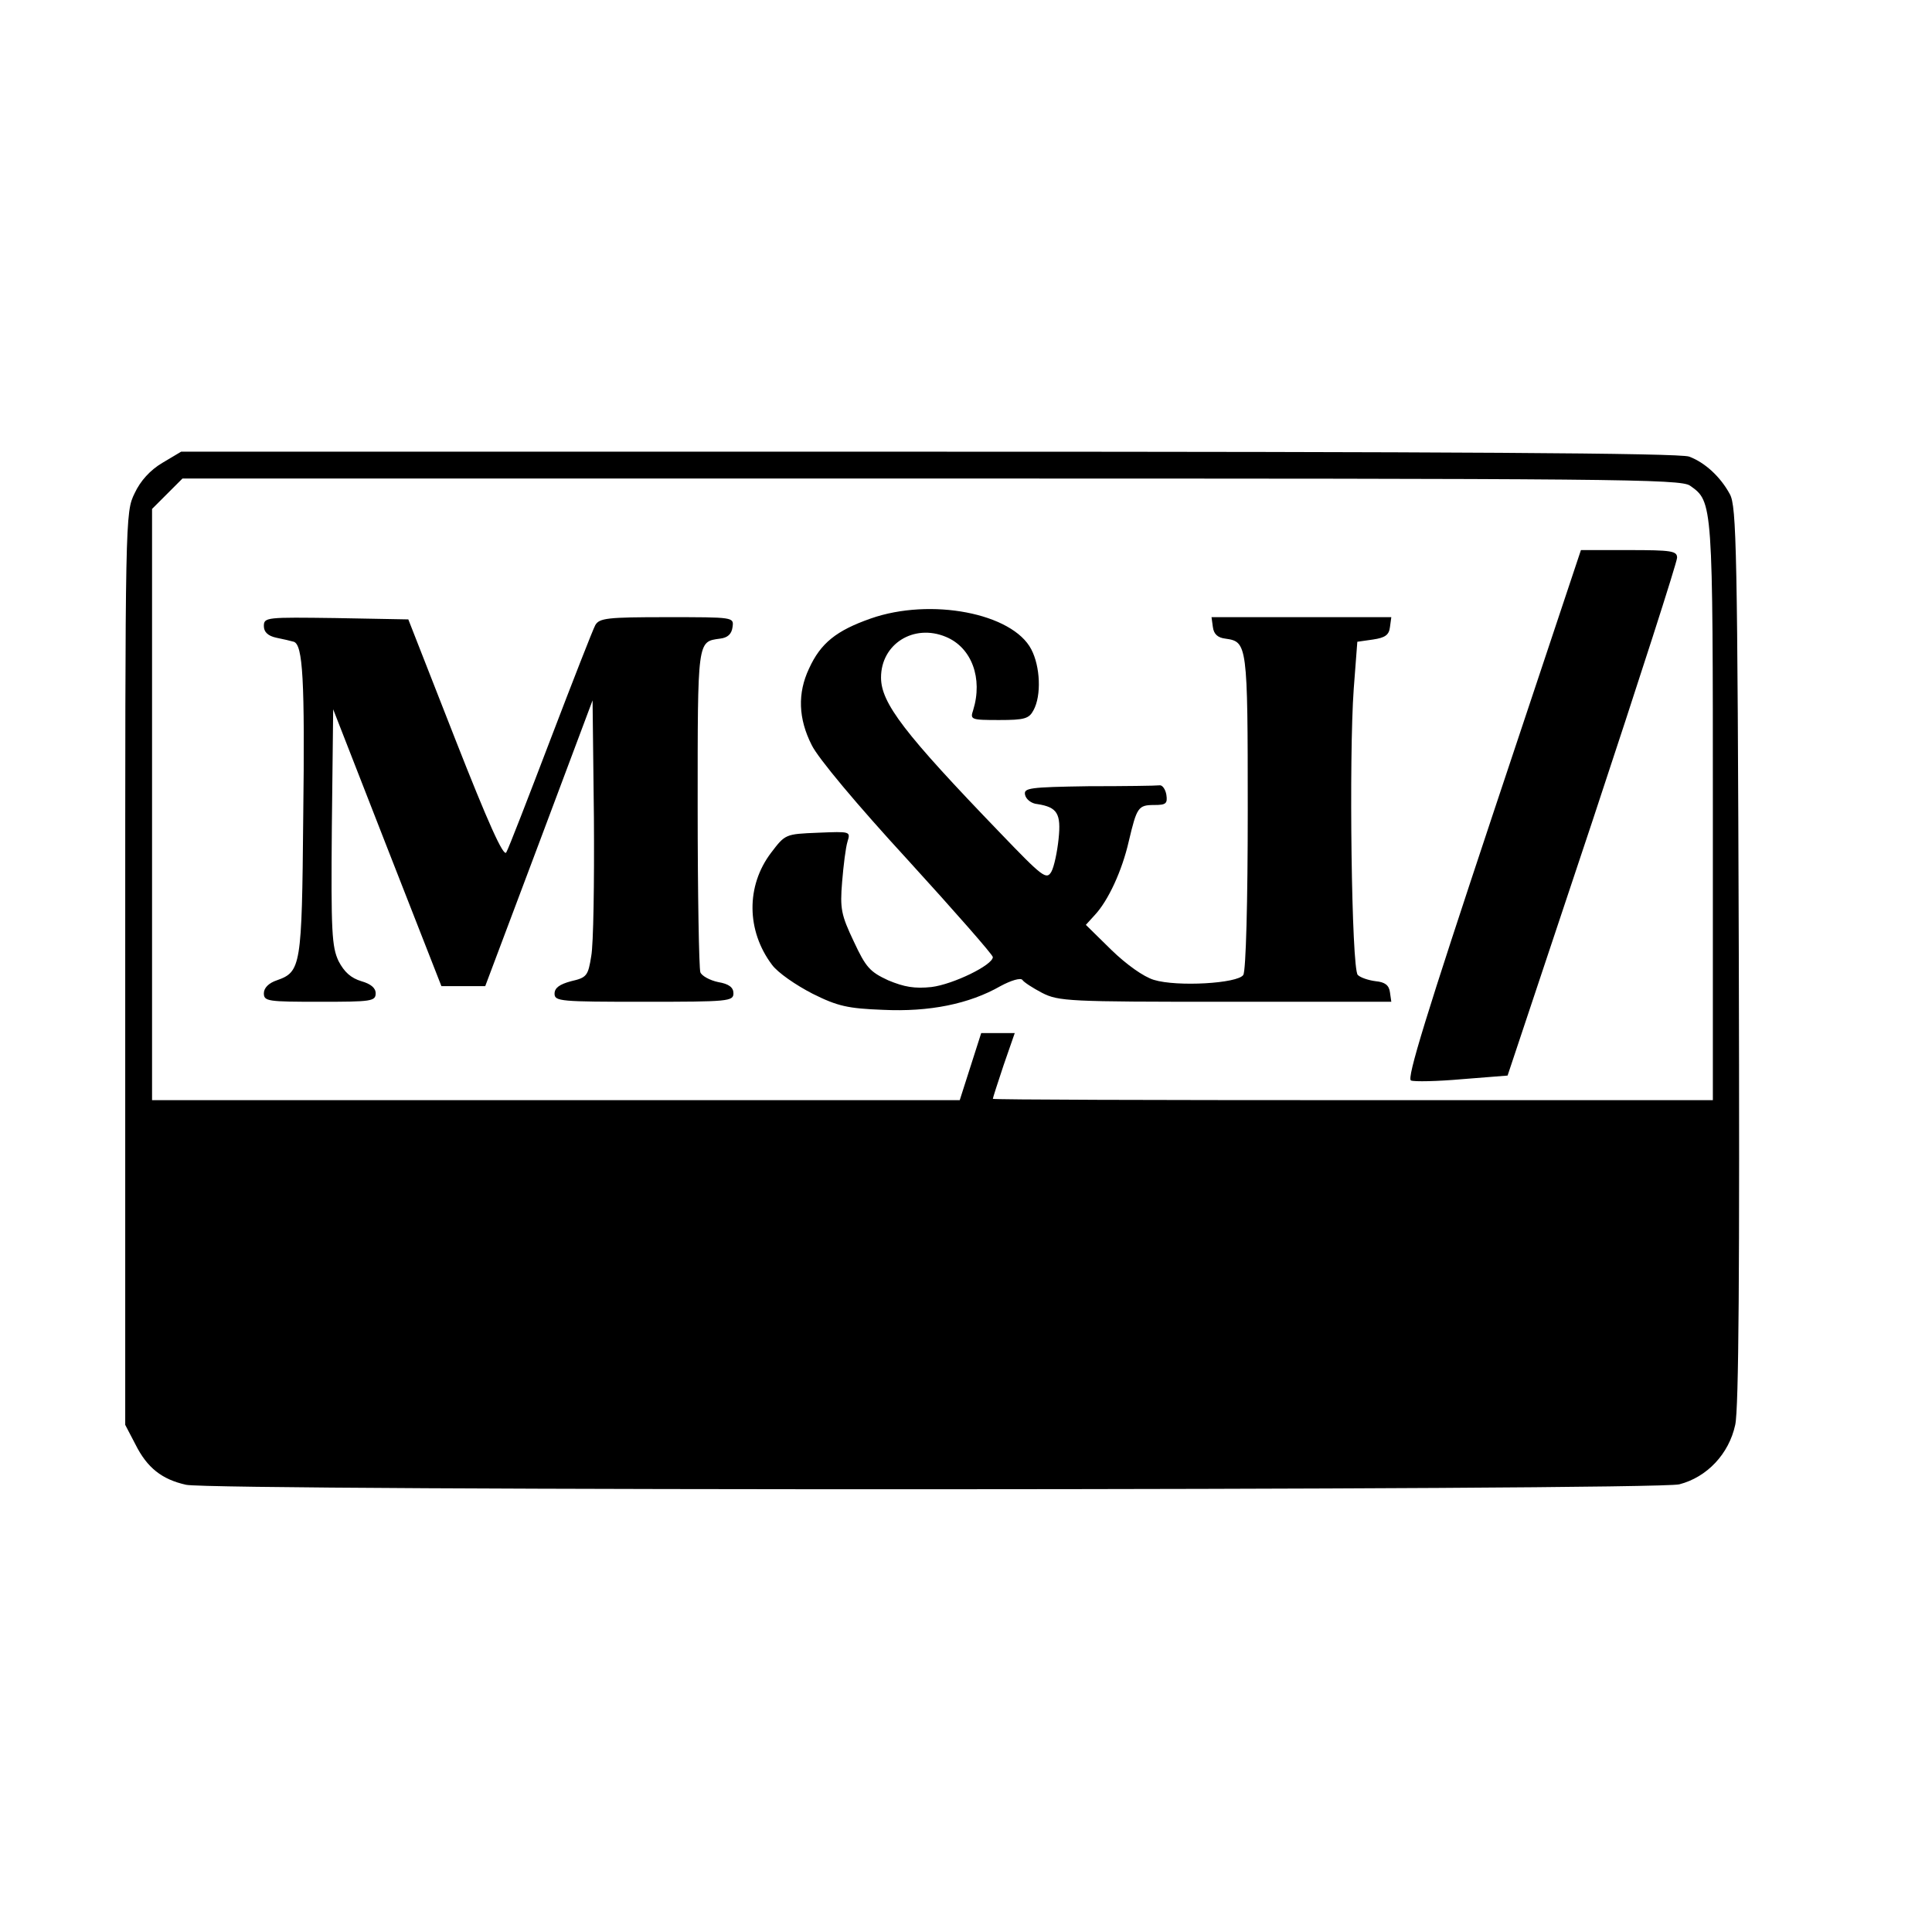
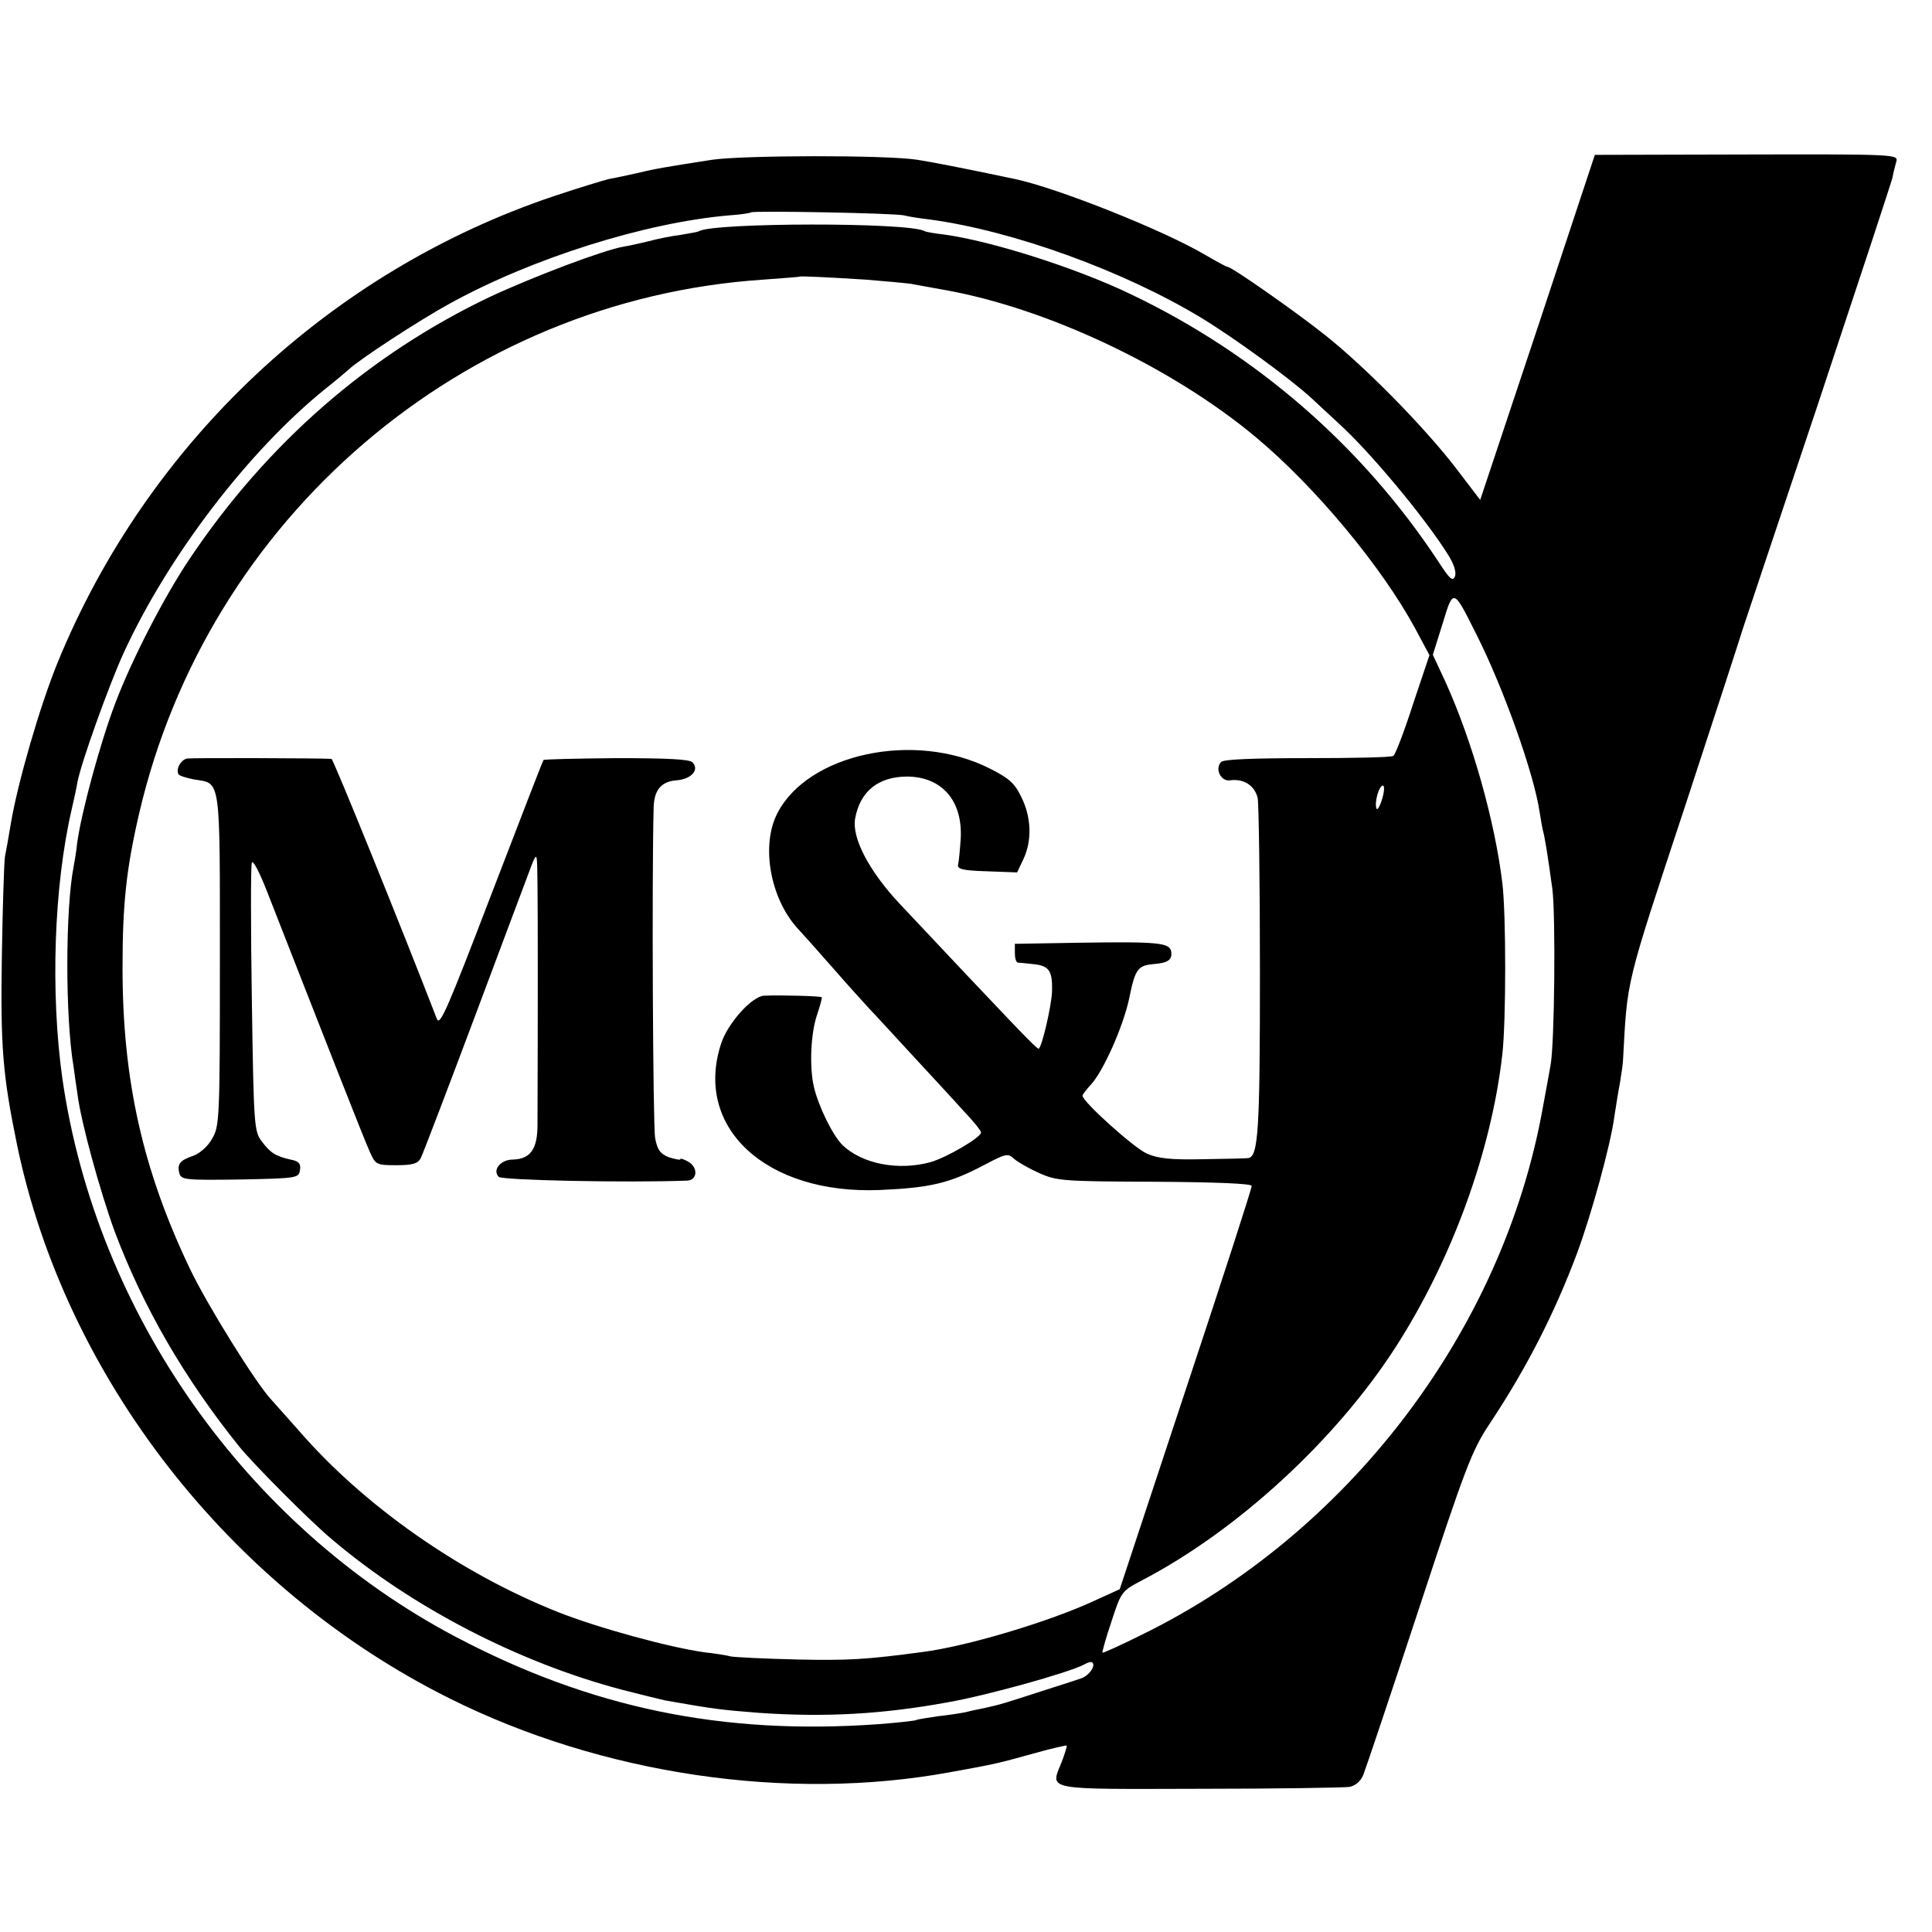
- <svg xmlns="http://www.w3.org/2000/svg" version="1.0" width="432pt" height="432pt" viewBox="0 0 432 432" preserveAspectRatio="xMidYMid meet">
-   <g transform="translate(0,432) scale(0.1,-0.1)" fill="#000000" stroke="none">
-     <path d="M363 3285 c-27 -16 -49 -40 -62 -68 -21 -43 -21 -50 -21 -1063 l0 -1020 23 -44 c26 -52 59 -78 113 -90 59 -14 3284 -13 3339 1 62 16 111 68 125 133 8 36 10 347 8 1051 -3 908 -5 1003 -20 1030 -21 39 -56 71 -91 84 -20 8 -540 11 -1700 11 l-1672 0 -42 -25z m3416 -51 c51 -36 51 -35 51 -729 l0 -645 -805 0 c-443 0 -805 1 -805 3 0 2 11 36 24 75 l25 72 -38 0 -37 0 -24 -75 -24 -75 -903 0 -903 0 0 661 0 661 34 34 34 34 1674 0 c1531 0 1676 -1 1697 -16z" />
-     <path d="M3338 2499 c-149 -448 -193 -591 -183 -595 7 -3 59 -2 115 3 l101 8 190 570 c104 314 189 578 189 588 0 15 -12 17 -108 17 l-107 0 -197 -591z" />
-     <path d="M1947 2937 c-77 -27 -112 -55 -138 -112 -26 -55 -24 -112 6 -171 14 -29 101 -133 215 -257 104 -114 190 -212 190 -217 0 -18 -89 -61 -137 -67 -38 -4 -61 0 -97 15 -41 19 -50 29 -77 87 -28 59 -31 73 -26 133 3 37 8 77 12 90 7 23 7 23 -66 20 -73 -3 -73 -3 -105 -45 -56 -74 -55 -174 2 -250 13 -18 54 -46 91 -65 56 -28 79 -33 157 -36 104 -5 193 13 263 53 24 13 45 19 49 14 3 -5 23 -18 44 -29 37 -19 60 -20 410 -20 l371 0 -3 21 c-2 16 -11 23 -32 25 -16 2 -34 8 -40 14 -14 14 -20 489 -9 640 l8 105 35 5 c27 4 36 10 38 28 l3 22 -201 0 -201 0 3 -22 c2 -16 11 -24 28 -26 49 -7 50 -11 50 -386 0 -200 -4 -357 -10 -366 -12 -19 -148 -27 -200 -11 -23 7 -61 34 -95 67 l-57 56 20 22 c30 32 61 99 76 165 18 76 21 81 57 81 26 0 30 3 27 23 -2 12 -9 22 -15 21 -7 -1 -79 -2 -159 -2 -133 -2 -145 -4 -142 -19 2 -10 14 -20 28 -21 44 -7 53 -21 47 -78 -3 -29 -10 -62 -16 -73 -11 -19 -19 -13 -115 87 -214 222 -266 290 -266 347 0 75 73 121 145 91 58 -24 83 -93 61 -164 -7 -21 -5 -22 58 -22 57 0 67 3 77 22 18 33 15 98 -5 136 -42 81 -225 116 -359 69z" />
-     <path d="M590 2920 c0 -13 9 -22 28 -26 15 -3 32 -7 39 -9 20 -7 25 -82 21 -395 -3 -331 -5 -343 -59 -362 -18 -6 -29 -17 -29 -29 0 -18 9 -19 125 -19 115 0 125 1 125 19 0 12 -11 21 -32 27 -23 7 -38 20 -51 45 -15 32 -17 65 -15 300 l3 263 121 -310 121 -309 49 0 49 0 120 319 120 320 3 -263 c1 -144 -1 -283 -6 -309 -7 -44 -10 -48 -45 -56 -26 -7 -37 -15 -37 -28 0 -17 13 -18 200 -18 189 0 200 1 200 19 0 13 -10 21 -34 25 -19 4 -37 14 -40 22 -3 9 -6 174 -6 369 0 376 -1 370 50 377 17 2 26 10 28 26 3 22 3 22 -147 22 -133 0 -151 -2 -160 -18 -5 -9 -50 -124 -100 -255 -50 -131 -94 -245 -99 -253 -6 -11 -41 67 -114 253 l-105 268 -162 3 c-155 2 -161 2 -161 -18z" />
+ <svg xmlns="http://www.w3.org/2000/svg" version="1.0" width="514pt" height="514pt" viewBox="0 0 514 514" preserveAspectRatio="xMidYMid meet">
+   <g transform="translate(0,514) scale(0.1,-0.1)" fill="#000000" stroke="none">
+     <path d="M1895 4715 c-129 -20 -152 -24 -202 -36 -27 -6 -59 -13 -72 -15 -13 -3 -79 -23 -145 -45 -597 -200 -1082 -655 -1322 -1240 -48 -117 -107 -322 -125 -429 -6 -36 -13 -76 -16 -90 -2 -14 -6 -131 -8 -260 -4 -244 2 -319 40 -504 128 -620 567 -1183 1150 -1474 406 -203 901 -276 1332 -197 123 22 133 25 223 50 46 13 86 22 88 21 1 -2 -5 -22 -14 -45 -30 -75 -49 -71 368 -70 205 0 384 3 398 5 16 3 30 15 37 32 6 15 73 214 148 442 125 380 141 422 190 495 98 148 171 292 230 449 39 105 90 290 100 366 4 25 10 65 15 90 4 25 8 52 8 60 12 217 4 188 165 675 83 253 152 465 153 470 2 6 91 273 199 595 107 322 197 595 200 608 2 12 7 31 10 42 6 19 0 20 -398 19 l-404 -1 -152 -459 -153 -459 -68 89 c-84 108 -237 264 -344 349 -75 60 -249 182 -260 182 -3 0 -29 14 -58 31 -111 66 -395 179 -509 203 -142 30 -221 45 -259 51 -85 13 -462 12 -545 0z m510 -148 c11 -3 42 -8 69 -11 221 -30 514 -136 721 -261 89 -54 240 -164 296 -216 20 -19 52 -48 70 -65 83 -75 229 -250 291 -349 16 -25 23 -47 19 -58 -6 -15 -14 -8 -45 40 -202 306 -484 551 -817 710 -145 70 -372 142 -497 159 -26 3 -49 7 -52 9 -40 24 -561 23 -600 0 -3 -2 -26 -6 -50 -10 -25 -3 -63 -11 -85 -17 -22 -5 -51 -12 -65 -14 -54 -9 -241 -80 -357 -134 -321 -153 -592 -389 -798 -696 -68 -101 -154 -268 -198 -384 -40 -105 -91 -292 -102 -375 -2 -22 -7 -49 -9 -60 -22 -111 -23 -400 0 -535 2 -14 6 -45 10 -70 9 -74 60 -259 99 -366 76 -202 185 -390 331 -572 39 -48 191 -201 249 -249 214 -181 496 -326 768 -398 51 -13 103 -26 117 -29 137 -24 149 -25 250 -33 174 -12 326 -4 501 28 104 18 322 79 362 100 10 6 21 9 23 6 10 -9 -9 -35 -29 -42 -12 -4 -24 -8 -27 -9 -10 -3 -145 -47 -175 -56 -16 -5 -41 -11 -55 -14 -14 -3 -36 -7 -50 -11 -14 -3 -47 -8 -75 -11 -27 -4 -53 -8 -57 -10 -3 -2 -48 -7 -100 -11 -416 -30 -767 43 -1127 233 -556 294 -955 861 -1045 1484 -32 228 -23 511 25 718 6 26 13 58 15 71 10 53 85 261 123 344 119 259 333 538 536 702 28 22 56 46 64 53 26 25 188 131 267 174 219 121 521 216 744 235 30 2 56 6 58 8 6 5 382 -2 407 -8z m-101 -171 c50 -4 104 -9 119 -11 15 -3 55 -10 88 -16 273 -48 606 -205 830 -392 157 -131 334 -343 424 -509 l38 -71 -44 -131 c-23 -72 -47 -134 -52 -137 -5 -4 -108 -6 -229 -6 -142 0 -222 -3 -229 -10 -18 -18 -1 -53 24 -49 36 5 65 -14 73 -47 3 -17 6 -226 6 -464 0 -418 -4 -490 -31 -494 -3 -1 -57 -2 -119 -3 -88 -2 -122 2 -151 15 -34 15 -171 138 -171 154 0 3 10 16 21 28 33 34 87 155 103 230 16 79 23 88 64 92 39 3 51 11 48 33 -4 24 -34 27 -238 24 l-178 -3 0 -24 c0 -14 3 -25 8 -26 4 0 22 -2 41 -4 42 -4 51 -18 50 -70 -1 -41 -28 -155 -36 -155 -6 0 -69 66 -368 384 -82 87 -129 176 -120 228 13 73 62 112 139 112 92 -1 147 -64 142 -164 -2 -30 -5 -62 -7 -70 -3 -12 11 -16 76 -18 l81 -3 17 36 c23 49 21 111 -6 165 -18 37 -33 50 -85 76 -199 100 -483 39 -564 -120 -44 -85 -19 -226 54 -306 13 -14 57 -63 98 -110 41 -47 84 -94 95 -106 11 -11 61 -66 111 -120 50 -54 112 -121 137 -149 26 -27 47 -53 47 -58 0 -13 -92 -67 -135 -79 -85 -23 -180 -5 -233 45 -26 25 -65 104 -77 157 -12 53 -8 142 9 191 8 24 14 45 12 46 -3 3 -109 6 -153 4 -32 -1 -98 -74 -115 -129 -72 -223 121 -400 422 -388 137 6 187 18 283 69 53 28 59 29 75 14 10 -9 40 -26 67 -38 47 -21 64 -22 307 -23 165 -1 258 -5 258 -11 1 -5 -78 -249 -175 -541 l-176 -532 -68 -31 c-121 -56 -339 -121 -456 -136 -149 -20 -197 -23 -335 -20 -85 2 -164 6 -175 8 -11 3 -42 8 -70 11 -94 13 -284 65 -390 107 -260 103 -517 283 -690 483 -33 37 -66 74 -73 82 -40 42 -170 251 -216 347 -126 263 -180 503 -180 802 0 170 10 263 44 410 183 788 861 1368 1660 1421 52 4 96 7 97 8 3 2 82 -2 177 -8z m1625 -946 c71 -141 152 -368 167 -470 3 -19 7 -42 9 -50 5 -18 12 -61 25 -155 9 -71 6 -415 -5 -470 -3 -16 -12 -68 -21 -115 -107 -592 -517 -1130 -1066 -1399 -56 -28 -103 -49 -105 -48 -1 2 9 39 24 83 26 80 27 81 82 110 253 132 515 373 674 620 150 233 255 522 284 780 10 90 10 371 0 454 -20 166 -80 378 -151 535 l-34 73 26 83 c29 95 28 95 91 -31z m-252 -436 c-6 -20 -13 -31 -15 -25 -6 17 7 61 17 61 5 0 4 -16 -2 -36z" />
+     <path d="M498 3122 c-17 -3 -31 -29 -23 -42 2 -4 22 -10 43 -14 70 -11 67 9 67 -480 0 -427 -1 -442 -21 -476 -11 -20 -33 -39 -50 -45 -35 -12 -43 -21 -37 -46 5 -18 15 -19 162 -17 152 3 156 4 159 25 3 17 -3 24 -25 28 -40 9 -54 18 -77 49 -20 26 -21 44 -26 377 -3 193 -3 356 0 364 3 8 20 -25 39 -73 144 -368 263 -672 276 -699 14 -31 17 -33 69 -33 43 0 57 4 65 18 5 9 71 182 146 382 75 201 143 381 150 400 14 34 14 32 15 -55 1 -74 1 -349 0 -638 0 -64 -19 -91 -66 -92 -32 0 -55 -28 -37 -46 9 -9 338 -16 501 -10 28 1 30 36 2 51 -11 6 -20 9 -20 6 0 -3 -13 0 -30 5 -23 9 -31 19 -37 51 -6 32 -9 702 -4 879 1 47 20 70 61 73 39 3 62 28 42 48 -8 8 -65 11 -203 11 -105 -1 -192 -3 -193 -5 -2 -2 -64 -163 -139 -358 -118 -308 -137 -352 -145 -330 -96 248 -275 690 -280 691 -22 2 -371 3 -384 1z" />
  </g>
</svg>
